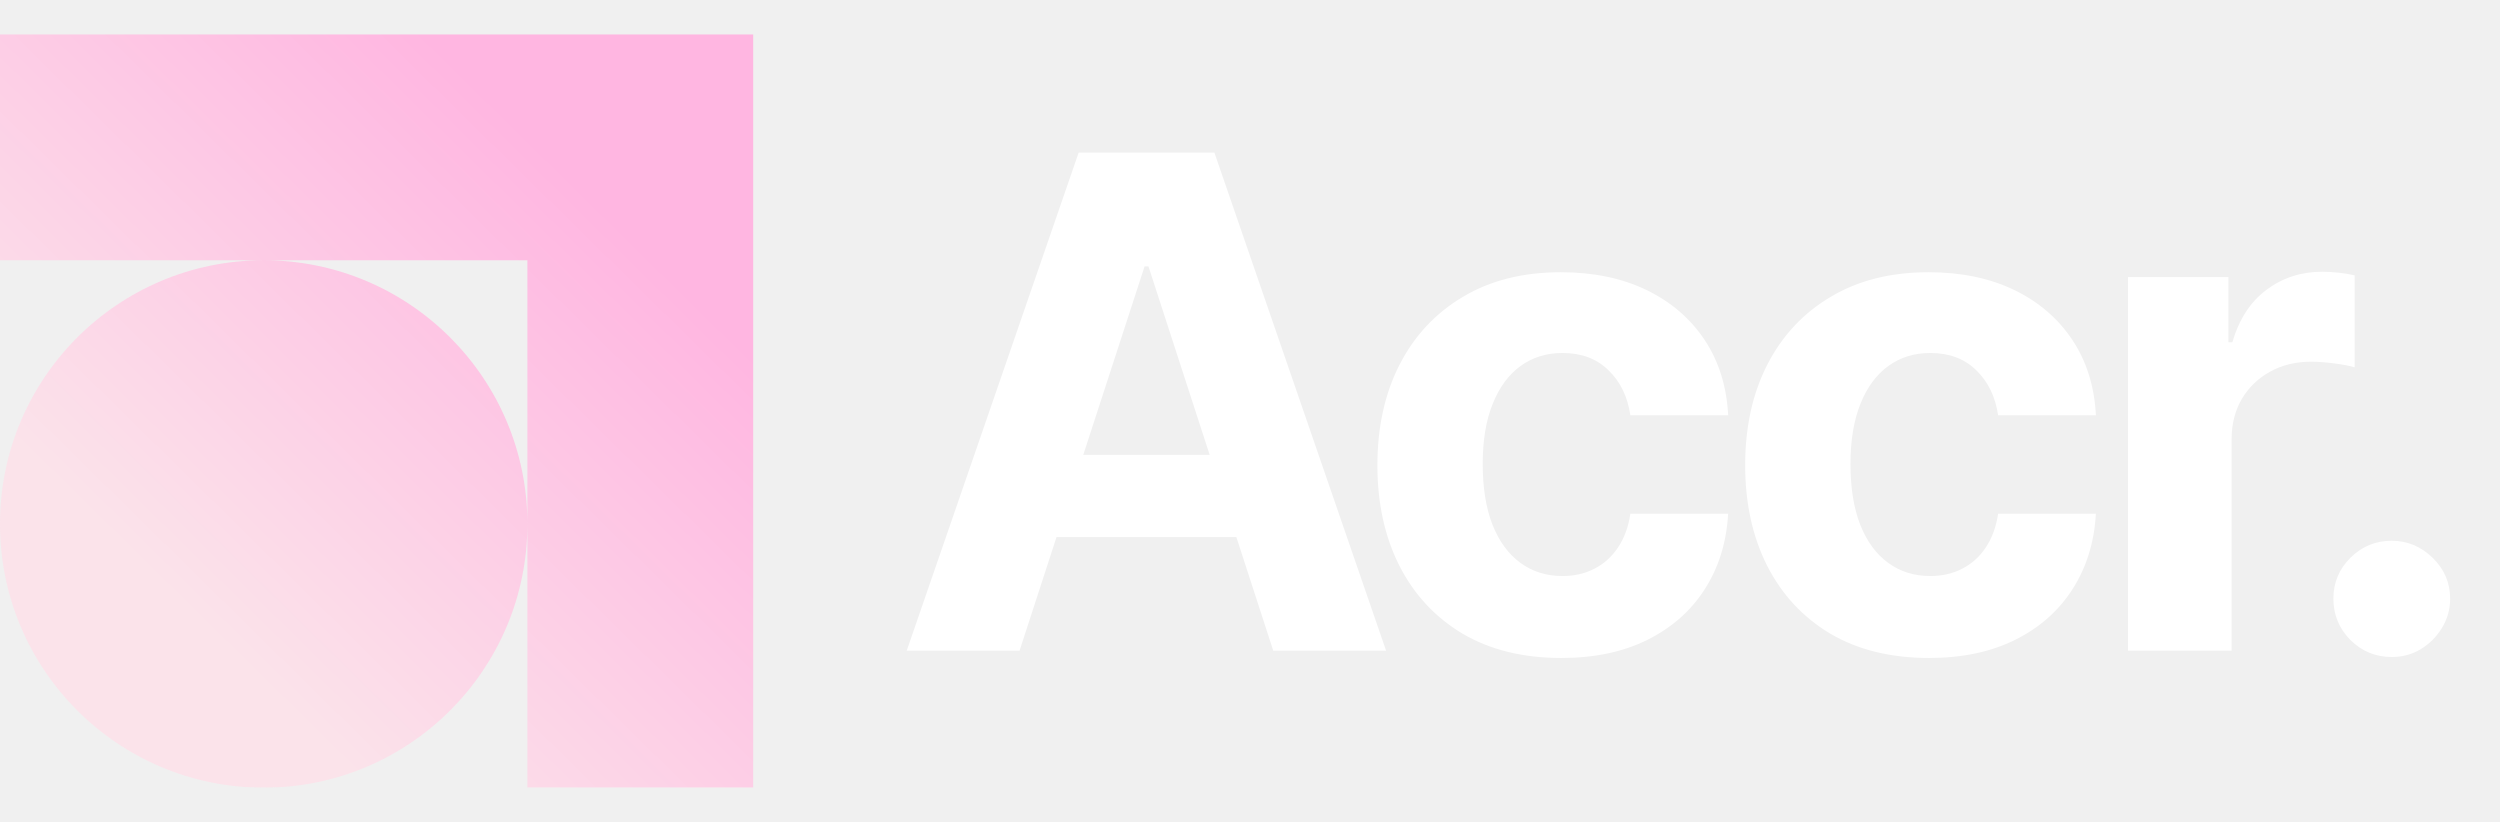
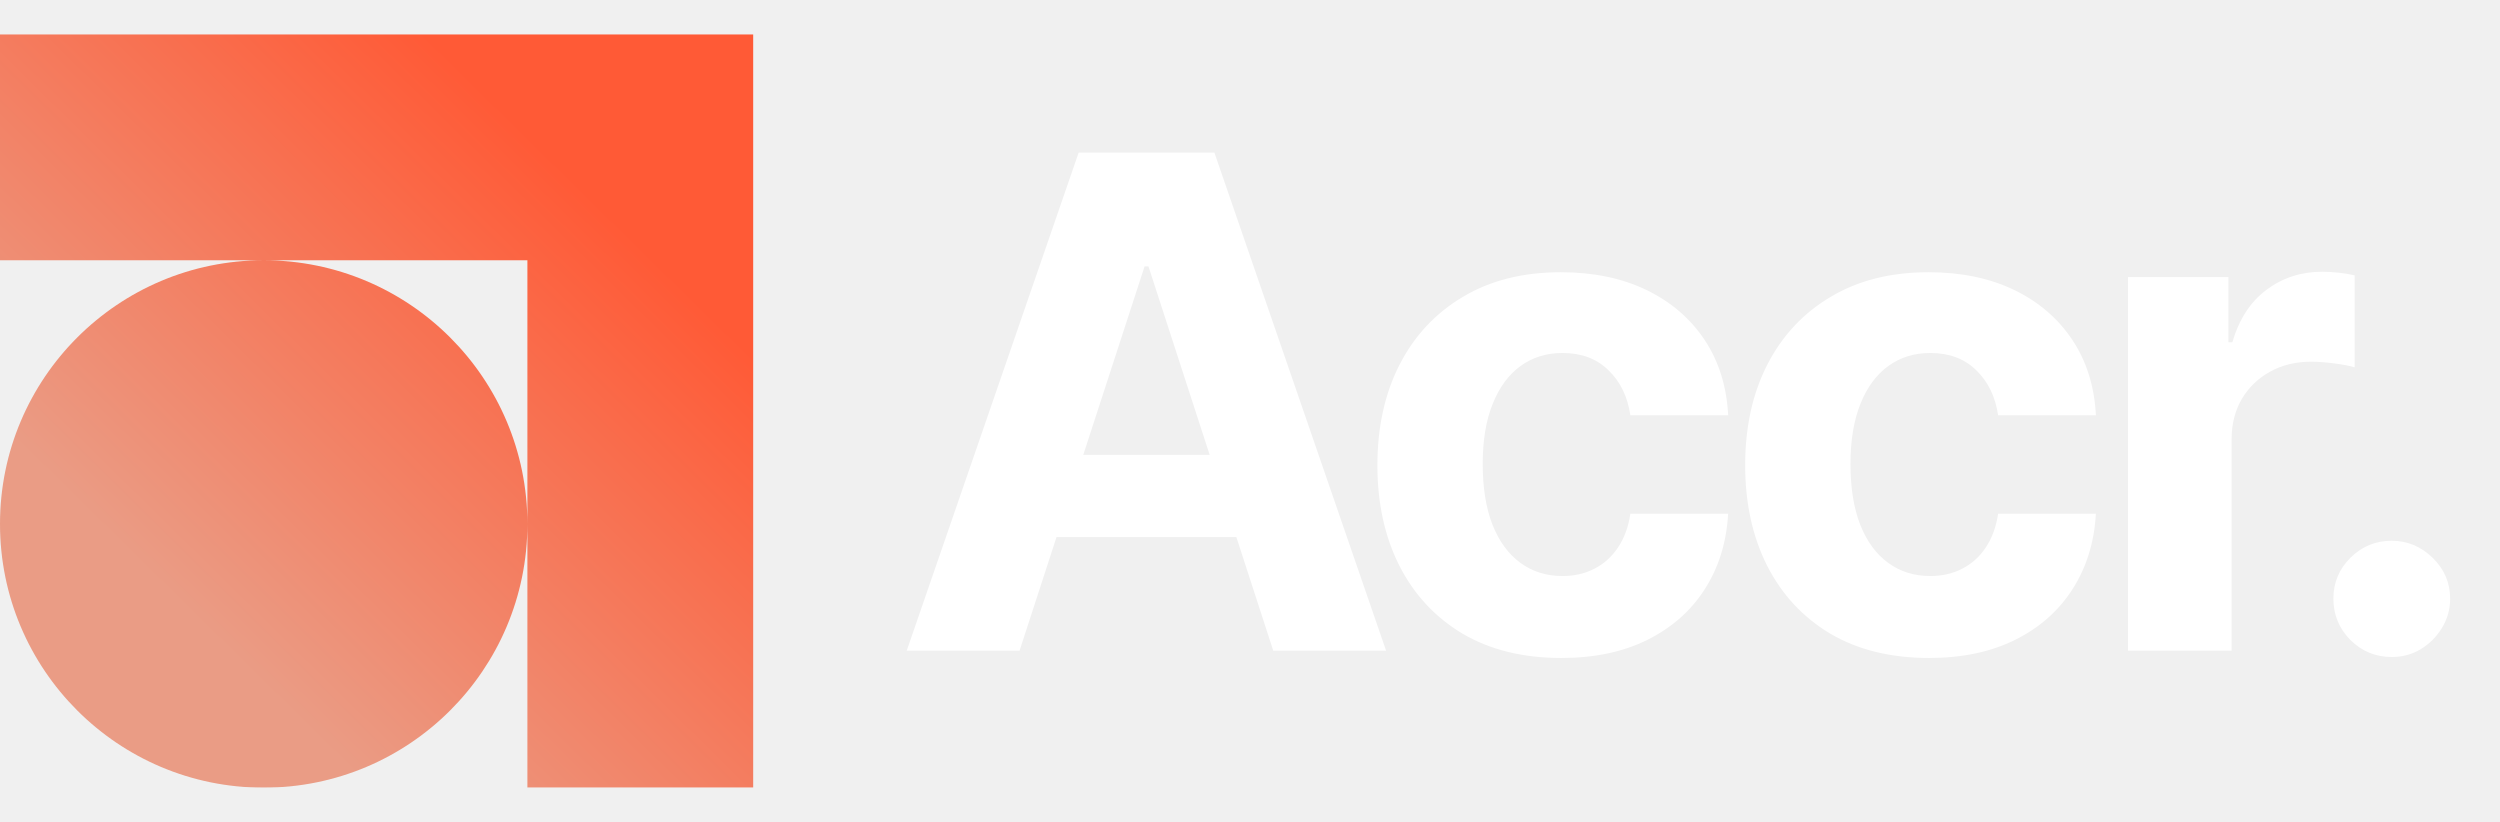
<svg xmlns="http://www.w3.org/2000/svg" width="73" height="24" viewBox="0 0 73 24" fill="none">
  <mask id="mask0_1_9" style="mask-type:luminance" maskUnits="userSpaceOnUse" x="0" y="1" width="22" height="22">
    <path d="M22 1H0V23H22V1Z" fill="white" />
  </mask>
  <g mask="url(#mask0_1_9)">
    <path fill-rule="evenodd" clip-rule="evenodd" d="M22 1V7.6V23H15.4V15.304C15.398 19.555 11.951 23 7.7 23C3.447 23 0 19.553 0 15.3C0 11.047 3.447 7.6 7.7 7.6C11.951 7.6 15.398 11.045 15.4 15.296V7.6H7.7H0V1L15.4 1L22 1Z" fill="url(#paint0_linear_1_9)" />
  </g>
  <path d="M29.771 19H26.476L31.497 4.455H35.46L40.474 19H37.179L33.535 7.778H33.422L29.771 19ZM29.565 13.283H37.349V15.683H29.565V13.283ZM45.59 19.213C44.472 19.213 43.511 18.976 42.706 18.503C41.906 18.025 41.29 17.362 40.859 16.514C40.433 15.667 40.22 14.691 40.22 13.588C40.22 12.471 40.436 11.491 40.867 10.648C41.302 9.8 41.92 9.14 42.72 8.666C43.52 8.188 44.472 7.949 45.575 7.949C46.527 7.949 47.36 8.122 48.075 8.467C48.79 8.813 49.356 9.298 49.773 9.923C50.189 10.548 50.419 11.282 50.462 12.125H47.606C47.526 11.581 47.313 11.143 46.967 10.811C46.626 10.475 46.179 10.307 45.625 10.307C45.156 10.307 44.747 10.435 44.396 10.69C44.051 10.941 43.781 11.308 43.587 11.791C43.392 12.274 43.295 12.859 43.295 13.546C43.295 14.242 43.39 14.833 43.58 15.321C43.774 15.809 44.046 16.18 44.396 16.436C44.747 16.692 45.156 16.82 45.625 16.82C45.971 16.82 46.281 16.749 46.555 16.607C46.835 16.465 47.064 16.259 47.244 15.989C47.429 15.714 47.55 15.385 47.606 15.001H50.462C50.414 15.835 50.187 16.569 49.78 17.203C49.377 17.833 48.821 18.325 48.111 18.68C47.401 19.035 46.56 19.213 45.59 19.213ZM56.328 19.213C55.21 19.213 54.249 18.976 53.444 18.503C52.644 18.025 52.029 17.362 51.598 16.514C51.172 15.667 50.959 14.691 50.959 13.588C50.959 12.471 51.174 11.491 51.605 10.648C52.04 9.8 52.658 9.14 53.459 8.666C54.259 8.188 55.21 7.949 56.314 7.949C57.265 7.949 58.099 8.122 58.814 8.467C59.529 8.813 60.094 9.298 60.511 9.923C60.928 10.548 61.157 11.282 61.2 12.125H58.345C58.264 11.581 58.051 11.143 57.706 10.811C57.365 10.475 56.917 10.307 56.363 10.307C55.895 10.307 55.485 10.435 55.135 10.69C54.789 10.941 54.519 11.308 54.325 11.791C54.131 12.274 54.034 12.859 54.034 13.546C54.034 14.242 54.128 14.833 54.318 15.321C54.512 15.809 54.784 16.18 55.135 16.436C55.485 16.692 55.895 16.82 56.363 16.82C56.709 16.82 57.019 16.749 57.294 16.607C57.573 16.465 57.803 16.259 57.983 15.989C58.167 15.714 58.288 15.385 58.345 15.001H61.2C61.153 15.835 60.925 16.569 60.518 17.203C60.116 17.833 59.559 18.325 58.849 18.68C58.139 19.035 57.298 19.213 56.328 19.213ZM62.137 19V8.091H65.07V9.994H65.184C65.383 9.317 65.717 8.806 66.185 8.46C66.654 8.11 67.194 7.935 67.805 7.935C67.956 7.935 68.12 7.944 68.295 7.963C68.47 7.982 68.624 8.008 68.756 8.041V10.726C68.614 10.683 68.418 10.645 68.167 10.612C67.916 10.579 67.686 10.562 67.478 10.562C67.033 10.562 66.635 10.66 66.285 10.854C65.939 11.043 65.665 11.308 65.461 11.649C65.262 11.99 65.163 12.383 65.163 12.828V19H62.137ZM69.839 19.185C69.37 19.185 68.968 19.019 68.632 18.688C68.3 18.351 68.135 17.949 68.135 17.48C68.135 17.016 68.3 16.618 68.632 16.287C68.968 15.956 69.37 15.79 69.839 15.79C70.294 15.79 70.691 15.956 71.032 16.287C71.373 16.618 71.544 17.016 71.544 17.48C71.544 17.793 71.463 18.079 71.302 18.34C71.146 18.595 70.94 18.801 70.684 18.957C70.429 19.109 70.147 19.185 69.839 19.185Z" fill="white" />
  <defs>
    <linearGradient id="paint0_linear_1_9" x1="17.325" y1="4.52" x2="4.84" y2="17.225" gradientUnits="userSpaceOnUse">
-       <stop offset="0.051" stop-color="#FFB6E1" />
-       <stop offset="1" stop-color="#FBE3EA" />
+       <stop offset="0.051" stop-color="#FF5A36" />
+       <stop offset="1" stop-color="#EA9C85" />
    </linearGradient>
  </defs>
</svg>
